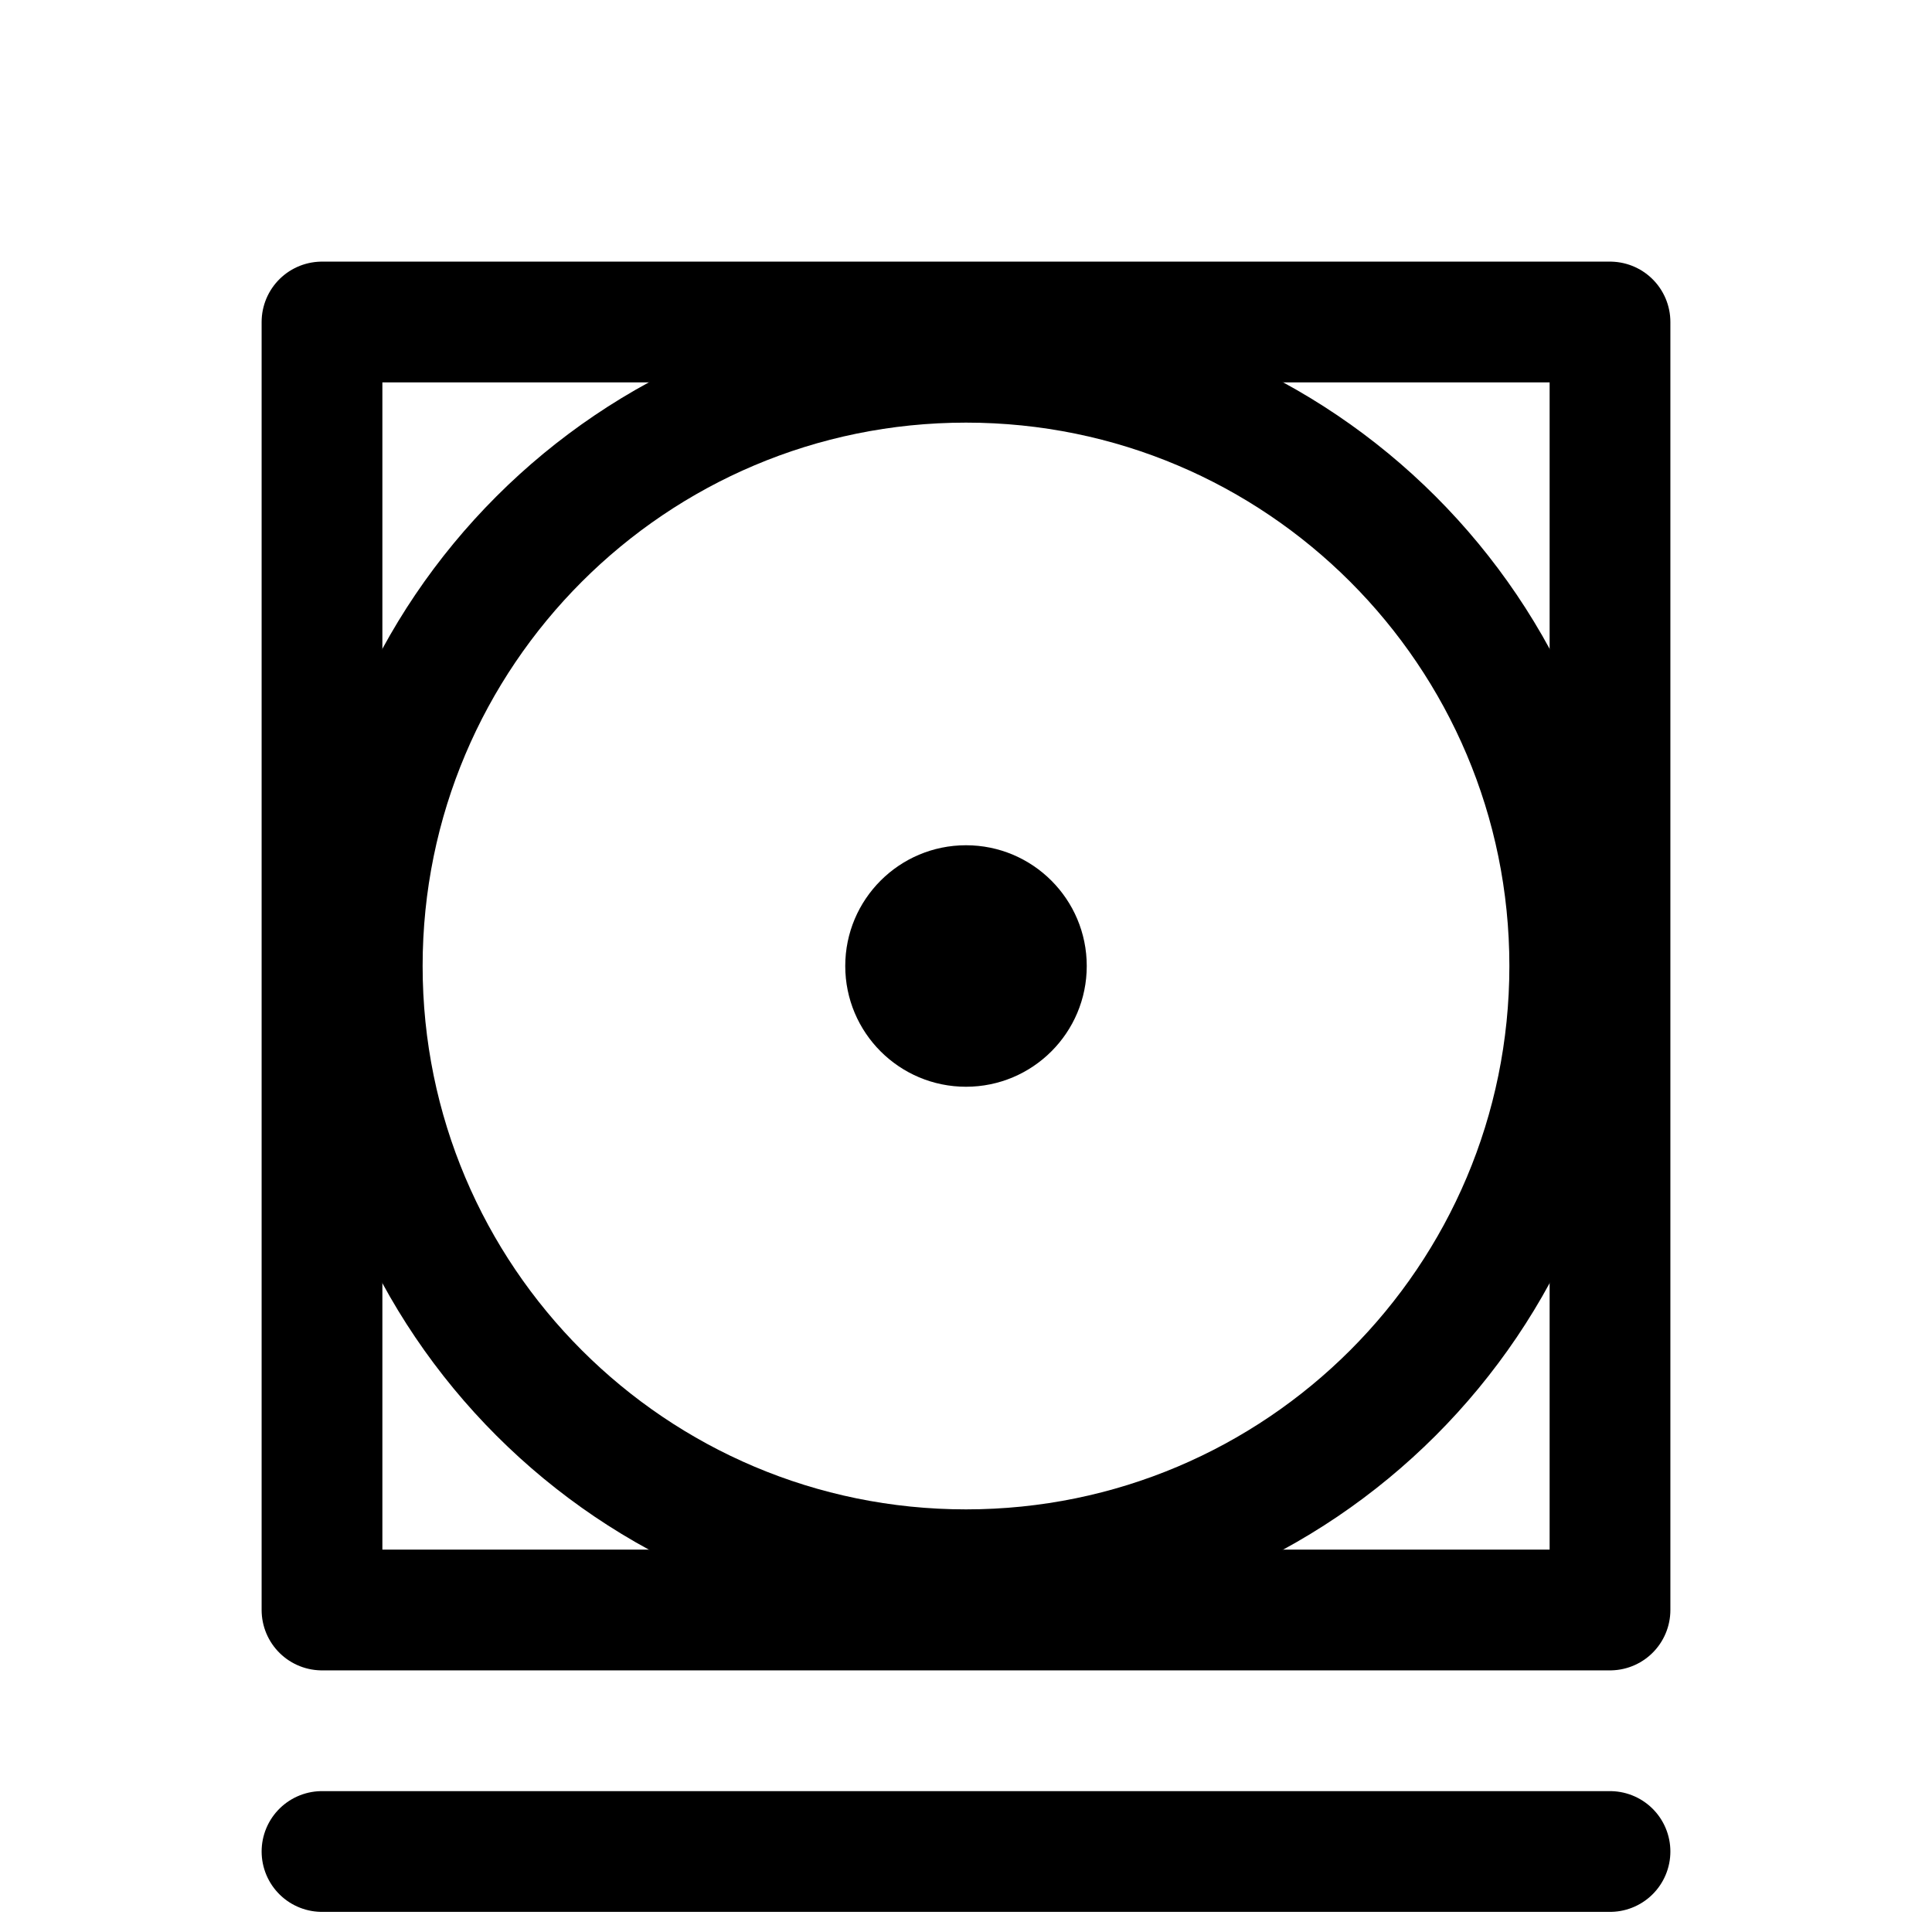
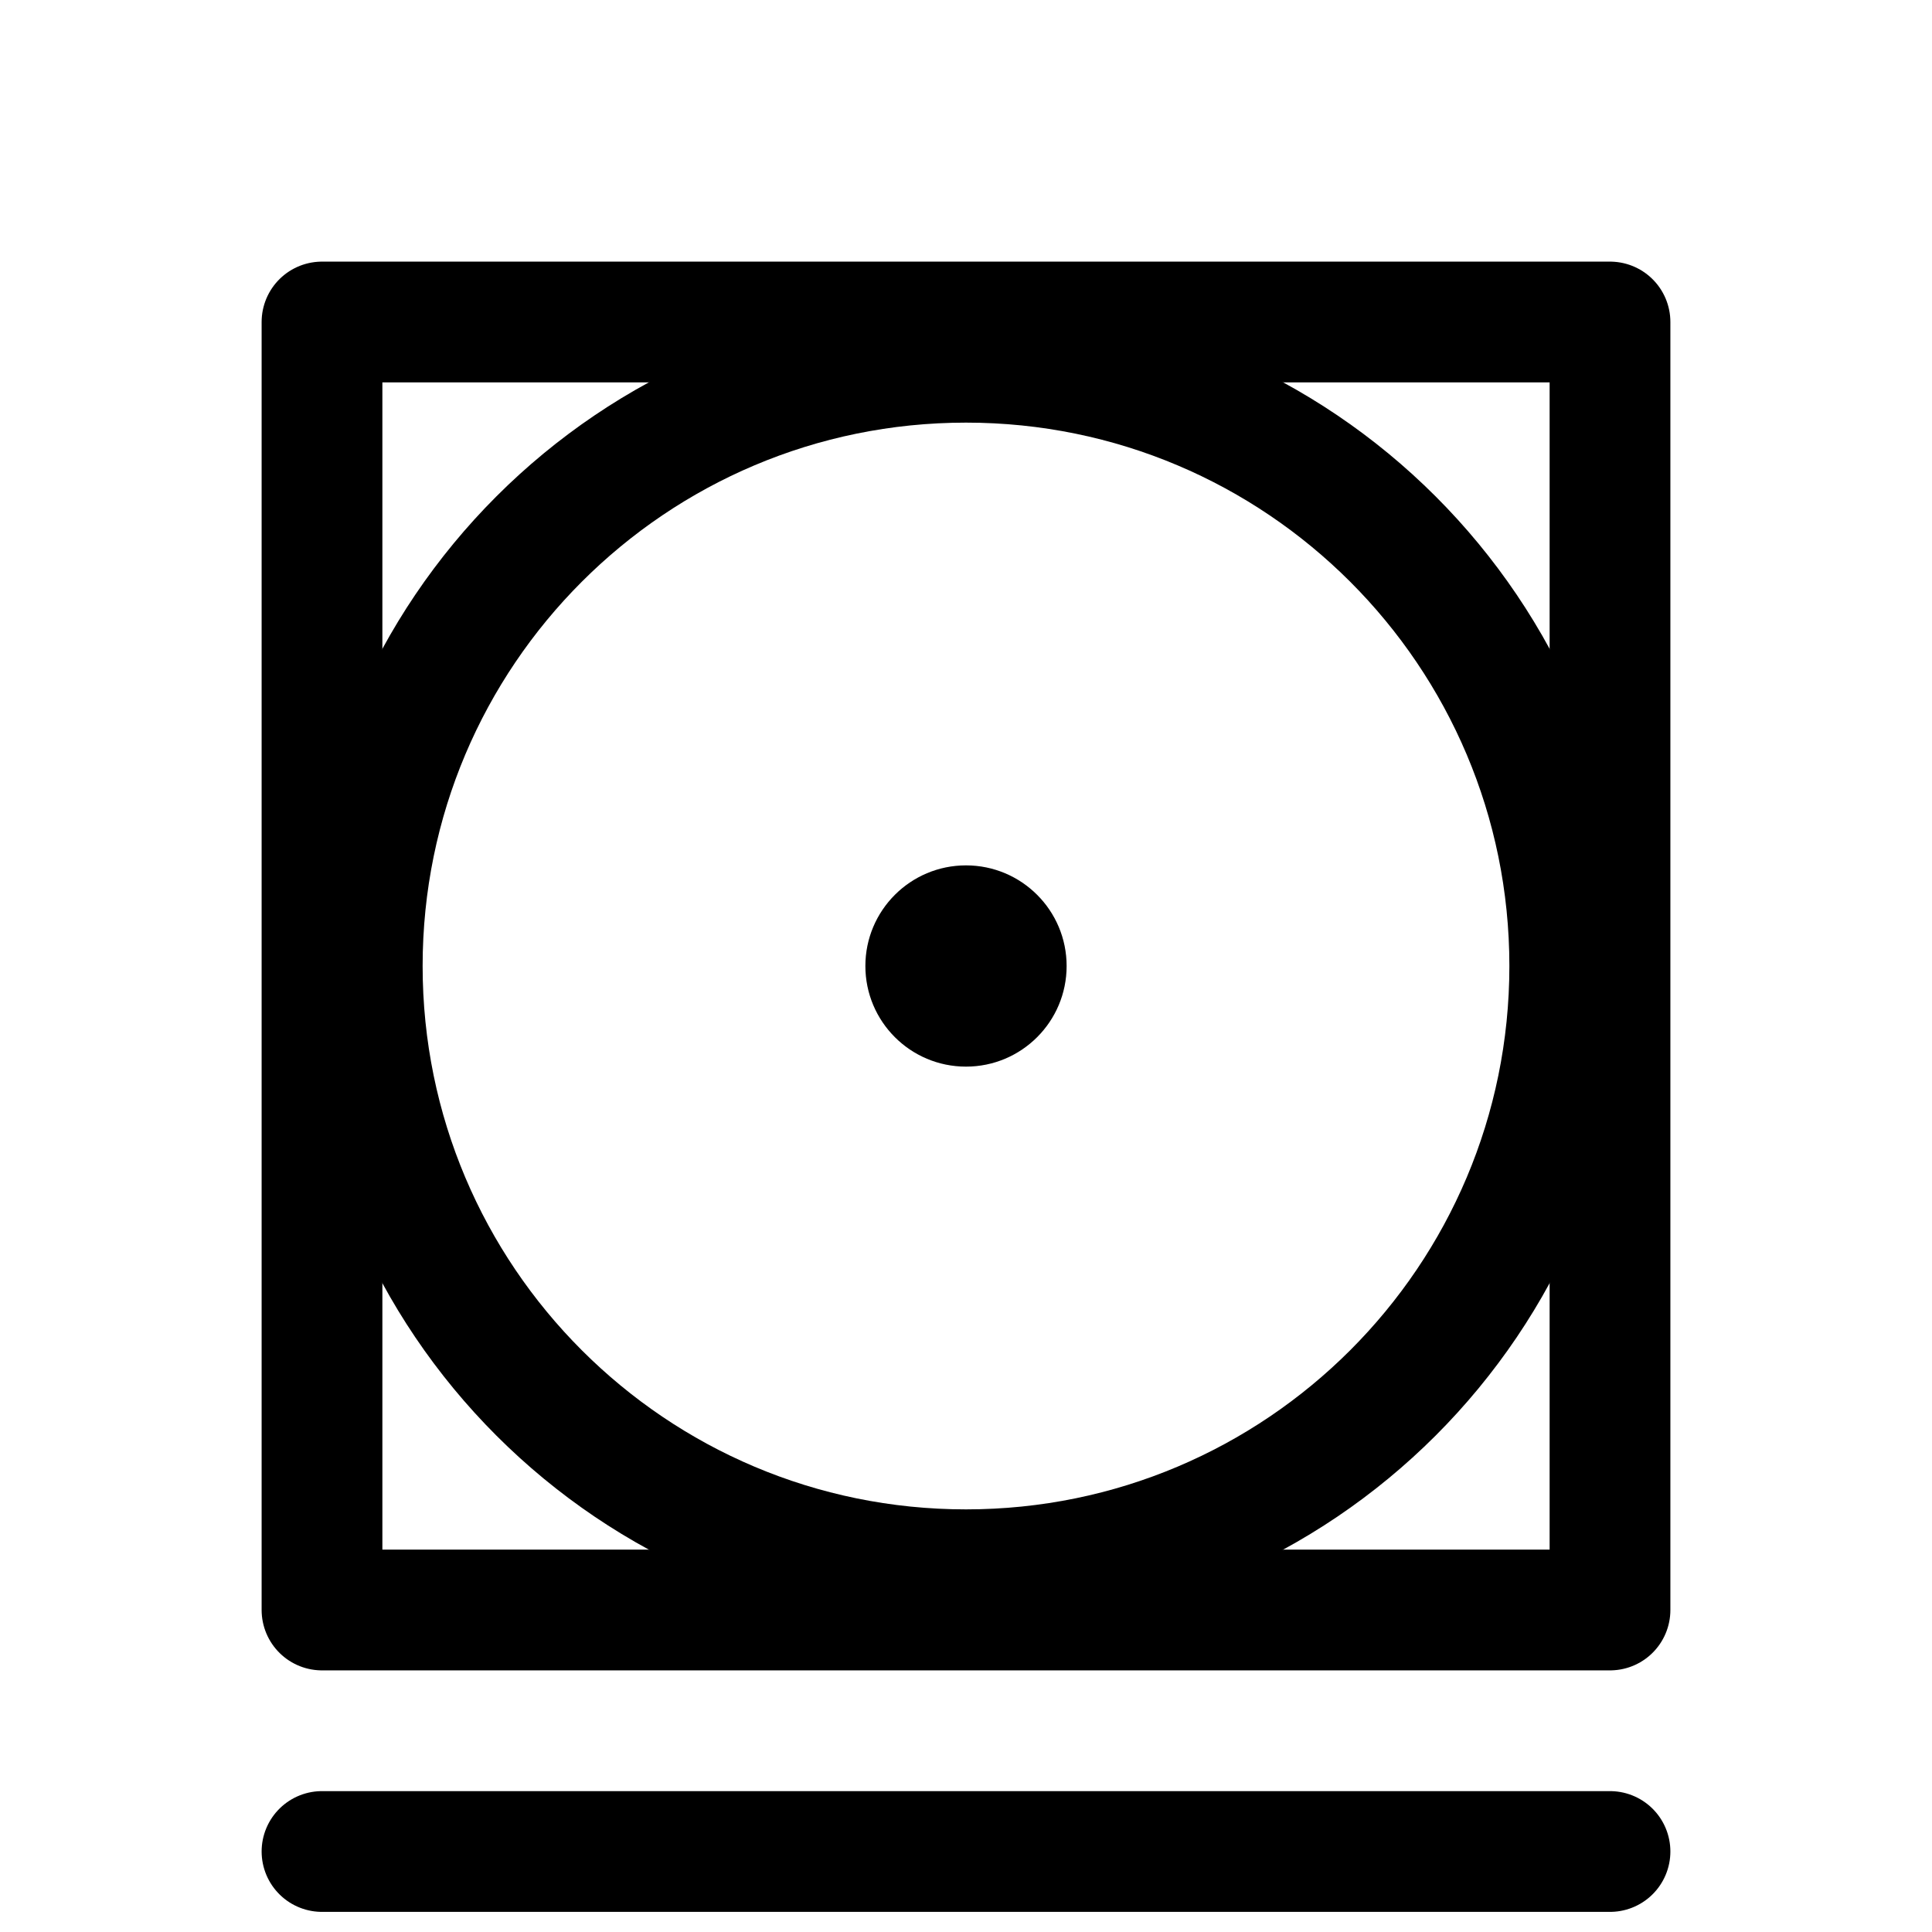
<svg xmlns="http://www.w3.org/2000/svg" width="24" height="24" viewBox="0 0 24 24" fill="none" stroke="currentColor" stroke-width="1.5" stroke-linecap="round" stroke-linejoin="round">
  <rect x="4" y="4" width="16" height="16" />
  <circle cx="12" cy="12" r="7.5" />
-   <circle cx="12" cy="12" r="1.5" fill="currentColor" stroke="none" />
+   <circle cx="12" cy="12" r="1.25" fill="currentColor" stroke="none" />
  <line x1="4" y1="23" x2="20" y2="23" />
</svg>
